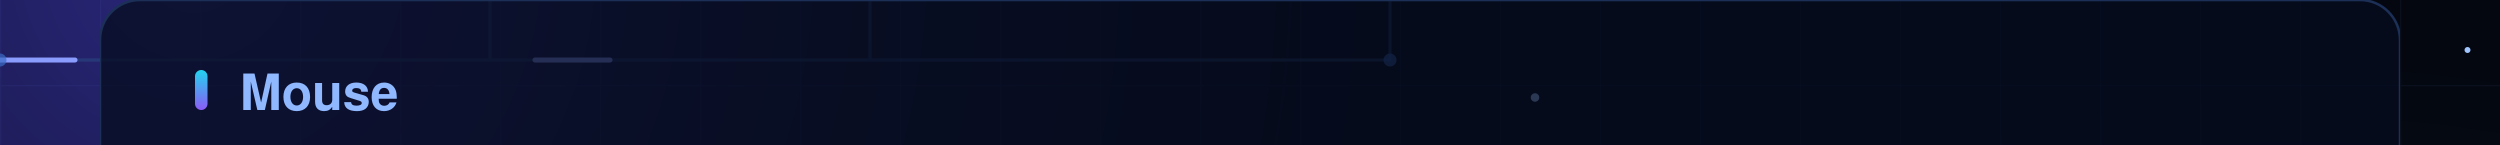
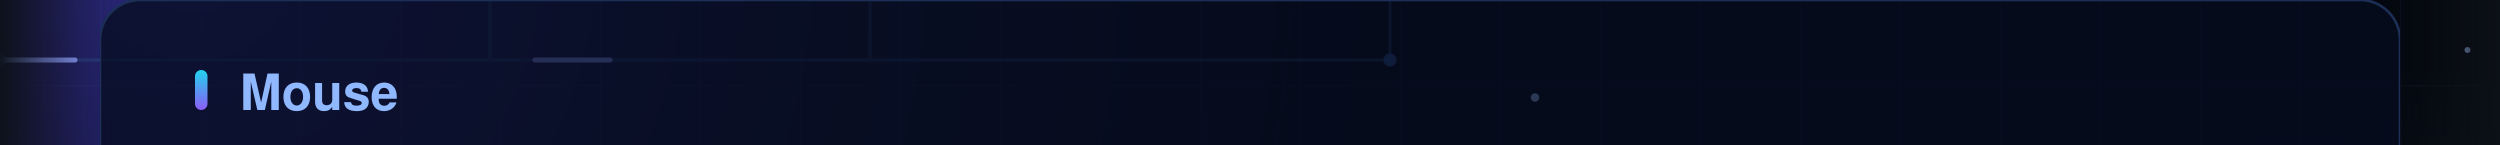
<svg xmlns="http://www.w3.org/2000/svg" viewBox="0 0 1000 58" width="1000" height="58" role="img" aria-label="Mouse">
  <defs>
    <radialGradient id="bg_1d4ed8">
      <stop offset="0" stop-color="#1d4ed8" />
      <stop offset=".55" stop-color="#1d4ed8" stop-opacity=".3" />
      <stop offset="1" stop-color="#1d4ed8" stop-opacity="0" />
    </radialGradient>
    <radialGradient id="bg_0891b2">
      <stop offset="0" stop-color="#0891b2" />
      <stop offset=".55" stop-color="#0891b2" stop-opacity=".3" />
      <stop offset="1" stop-color="#0891b2" stop-opacity="0" />
    </radialGradient>
    <radialGradient id="bg_4f46e5">
      <stop offset="0" stop-color="#4f46e5" />
      <stop offset=".55" stop-color="#4f46e5" stop-opacity=".3" />
      <stop offset="1" stop-color="#4f46e5" stop-opacity="0" />
    </radialGradient>
    <radialGradient id="bg_0e7490">
      <stop offset="0" stop-color="#0e7490" />
      <stop offset=".55" stop-color="#0e7490" stop-opacity=".3" />
      <stop offset="1" stop-color="#0e7490" stop-opacity="0" />
    </radialGradient>
    <radialGradient id="bg_6d28d9">
      <stop offset="0" stop-color="#6d28d9" />
      <stop offset=".55" stop-color="#6d28d9" stop-opacity=".3" />
      <stop offset="1" stop-color="#6d28d9" stop-opacity="0" />
    </radialGradient>
    <pattern id="bg_grid" width="40" height="40" patternUnits="userSpaceOnUse" patternTransform="translate(0 -6)">
      <path d="M40 0H0V40" fill="none" stroke="#6ea0ff" stroke-opacity=".055" />
    </pattern>
    <linearGradient id="bg_hbar" x1="0" y1="0" x2="0" y2="1">
      <stop offset="0" stop-color="#22d3ee" />
      <stop offset="1" stop-color="#8b5cf6" />
    </linearGradient>
    <clipPath id="bg_clip">
      <path d="M0 0 H1000 V58 H0 V0 Z" />
    </clipPath>
  </defs>
  <style>.bgA{animation:bgA 40s ease-in-out infinite alternate}.bgB{animation:bgB 52s ease-in-out infinite alternate}.bgC{animation:bgC 64s ease-in-out infinite alternate}@keyframes bgA{to{transform:translate(70px,30px)}}@keyframes bgB{to{transform:translate(-80px,40px)}}@keyframes bgC{to{transform:translate(50px,-50px)}}.bgP{stroke-dasharray:30 970;animation:bgP 9s linear infinite}@keyframes bgP{from{stroke-dashoffset:1000}to{stroke-dashoffset:0}}.bgR{animation:bgR 60s linear infinite}@keyframes bgR{to{transform:rotate(360deg)}}.bgRr{animation:bgR 90s linear infinite reverse}.bgF{animation:bgF 14s ease-in-out infinite alternate}@keyframes bgF{to{transform:translateY(-18px)}}.bgU{animation:bgU 26s linear infinite}@keyframes bgU{from{transform:translateY(0);opacity:0}10%{opacity:.8}90%{opacity:.8}to{transform:translateY(-360px);opacity:0}}.t{font-family:-apple-system,"Segoe UI",Helvetica,Arial,sans-serif}.mo{font-family:ui-monospace,SFMono-Regular,Consolas,Menlo,monospace}@media (prefers-reduced-motion:reduce){*{animation:none!important}}</style>
  <path d="M0 0 H1000 V58 H0 V0 Z" fill="#04070f" />
  <g clip-path="url(#bg_clip)">
    <g class="bgB">
      <circle cx="80" cy="-16" r="480" fill="url(#bg_4f46e5)" opacity="0.5" />
    </g>
    <g class="bgC">
      <circle cx="920" cy="504" r="480" fill="url(#bg_0e7490)" opacity="0.5" />
    </g>
    <rect width="1000" height="58" fill="url(#bg_grid)" />
    <g transform="translate(0 -11606)">
      <path d="M0 11630 H348 V11564 H556 V11630 H196 V11590 H406 V11524" fill="none" stroke="#2b4b86" stroke-opacity=".55" stroke-width="1.3" stroke-linejoin="round" />
      <path d="M0 11630 H348 V11564 H556 V11630 H196 V11590 H406 V11524" pathLength="1000" fill="none" stroke="#8b9cff" stroke-width="2" stroke-linecap="round" stroke-linejoin="round" class="bgP" style="animation-delay:-8.9s" />
      <circle cx="0" cy="11630" r="2.6" fill="#3b6bc4" opacity=".7" />
      <circle cx="348" cy="11564" r="2.6" fill="#3b6bc4" opacity=".7" />
      <circle cx="556" cy="11630" r="2.6" fill="#3b6bc4" opacity=".7" />
      <circle cx="196" cy="11590" r="2.6" fill="#3b6bc4" opacity=".7" />
      <circle cx="406" cy="11524" r="2.6" fill="#3b6bc4" opacity=".7" />
    </g>
    <circle cx="473" cy="355" r="0.9" fill="#9fc4ff" class="bgU" style="animation-duration:31s;animation-delay:-16s" />
    <circle cx="12" cy="92" r="1.6" fill="#9fc4ff" class="bgU" style="animation-duration:31s;animation-delay:-25s" />
    <circle cx="983" cy="380" r="1.5" fill="#9fc4ff" class="bgU" style="animation-duration:27s;animation-delay:-12s" />
    <circle cx="382" cy="340" r="1.0" fill="#9fc4ff" class="bgU" style="animation-duration:29s;animation-delay:-24s" />
    <circle cx="204" cy="77" r="1.8" fill="#9fc4ff" class="bgU" style="animation-duration:26s;animation-delay:-3s" />
    <circle cx="987" cy="20" r="1.2" fill="#9fc4ff" class="bgU" style="animation-duration:23s;animation-delay:-5s" />
    <circle cx="168" cy="60" r="0.9" fill="#9fc4ff" class="bgU" style="animation-duration:27s;animation-delay:-25s" />
    <circle cx="548" cy="264" r="1.0" fill="#9fc4ff" class="bgU" style="animation-duration:32s;animation-delay:-13s" />
    <circle cx="253" cy="117" r="1.5" fill="#9fc4ff" class="bgU" style="animation-duration:26s;animation-delay:-19s" />
    <circle cx="614" cy="39" r="1.7" fill="#9fc4ff" class="bgU" style="animation-duration:26s;animation-delay:-10s" />
    <circle cx="192" cy="87" r="1.4" fill="#9fc4ff" class="bgU" style="animation-duration:21s;animation-delay:-21s" />
    <circle cx="189" cy="368" r="2.0" fill="#9fc4ff" class="bgU" style="animation-duration:30s;animation-delay:-23s" />
    <circle cx="411" cy="67" r="1.5" fill="#9fc4ff" class="bgU" style="animation-duration:32s;animation-delay:-18s" />
    <circle cx="735" cy="413" r="1.9" fill="#9fc4ff" class="bgU" style="animation-duration:29s;animation-delay:-19s" />
    <circle cx="14" cy="98" r="1.1" fill="#9fc4ff" class="bgU" style="animation-duration:35s;animation-delay:-14s" />
  </g>
  <defs>
+     <linearGradient id="fdl">
+       <stop offset="0" stop-color="#0d1117" stop-opacity="0.95" />
+       <stop offset="0.35" stop-color="#0d1117" stop-opacity="0.55" />
+       <stop offset="0.7" stop-color="#0d1117" stop-opacity="0.18" />
+       <stop offset="1" stop-color="#0d1117" stop-opacity="0" />
+     </linearGradient>
+     <linearGradient id="fdr" x1="1" x2="0">
+       <stop offset="0" stop-color="#0d1117" stop-opacity="0.95" />
+       <stop offset="0.35" stop-color="#0d1117" stop-opacity="0.55" />
+       <stop offset="0.7" stop-color="#0d1117" stop-opacity="0.18" />
+       <stop offset="1" stop-color="#0d1117" stop-opacity="0" />
+     </linearGradient>
+   </defs>
+   <rect width="46" height="58" fill="url(#fdl)" />
+   <rect x="954" width="46" height="58" fill="url(#fdr)" />
+   <defs>
    <clipPath id="cc">
      <rect x="40" y="0" width="920" height="58" />
    </clipPath>
  </defs>
  <g clip-path="url(#cc)">
    <g transform="translate(40 0)">
      <path d="M16 0 H904 A16 16 0 0 1 920 16 V74 H0 V16 A16 16 0 0 1 16 0 Z" fill="#060c1f" fill-opacity=".76" stroke="#1b2f57" />
    </g>
  </g>
  <rect x="78" y="28" width="5" height="16" rx="2.5" fill="url(#bg_hbar)" />
  <text x="96" y="44" class="t" font-size="20" font-weight="700" fill="#8fb8ff" textLength="63.0" lengthAdjust="spacingAndGlyphs">Mouse</text>
</svg>
